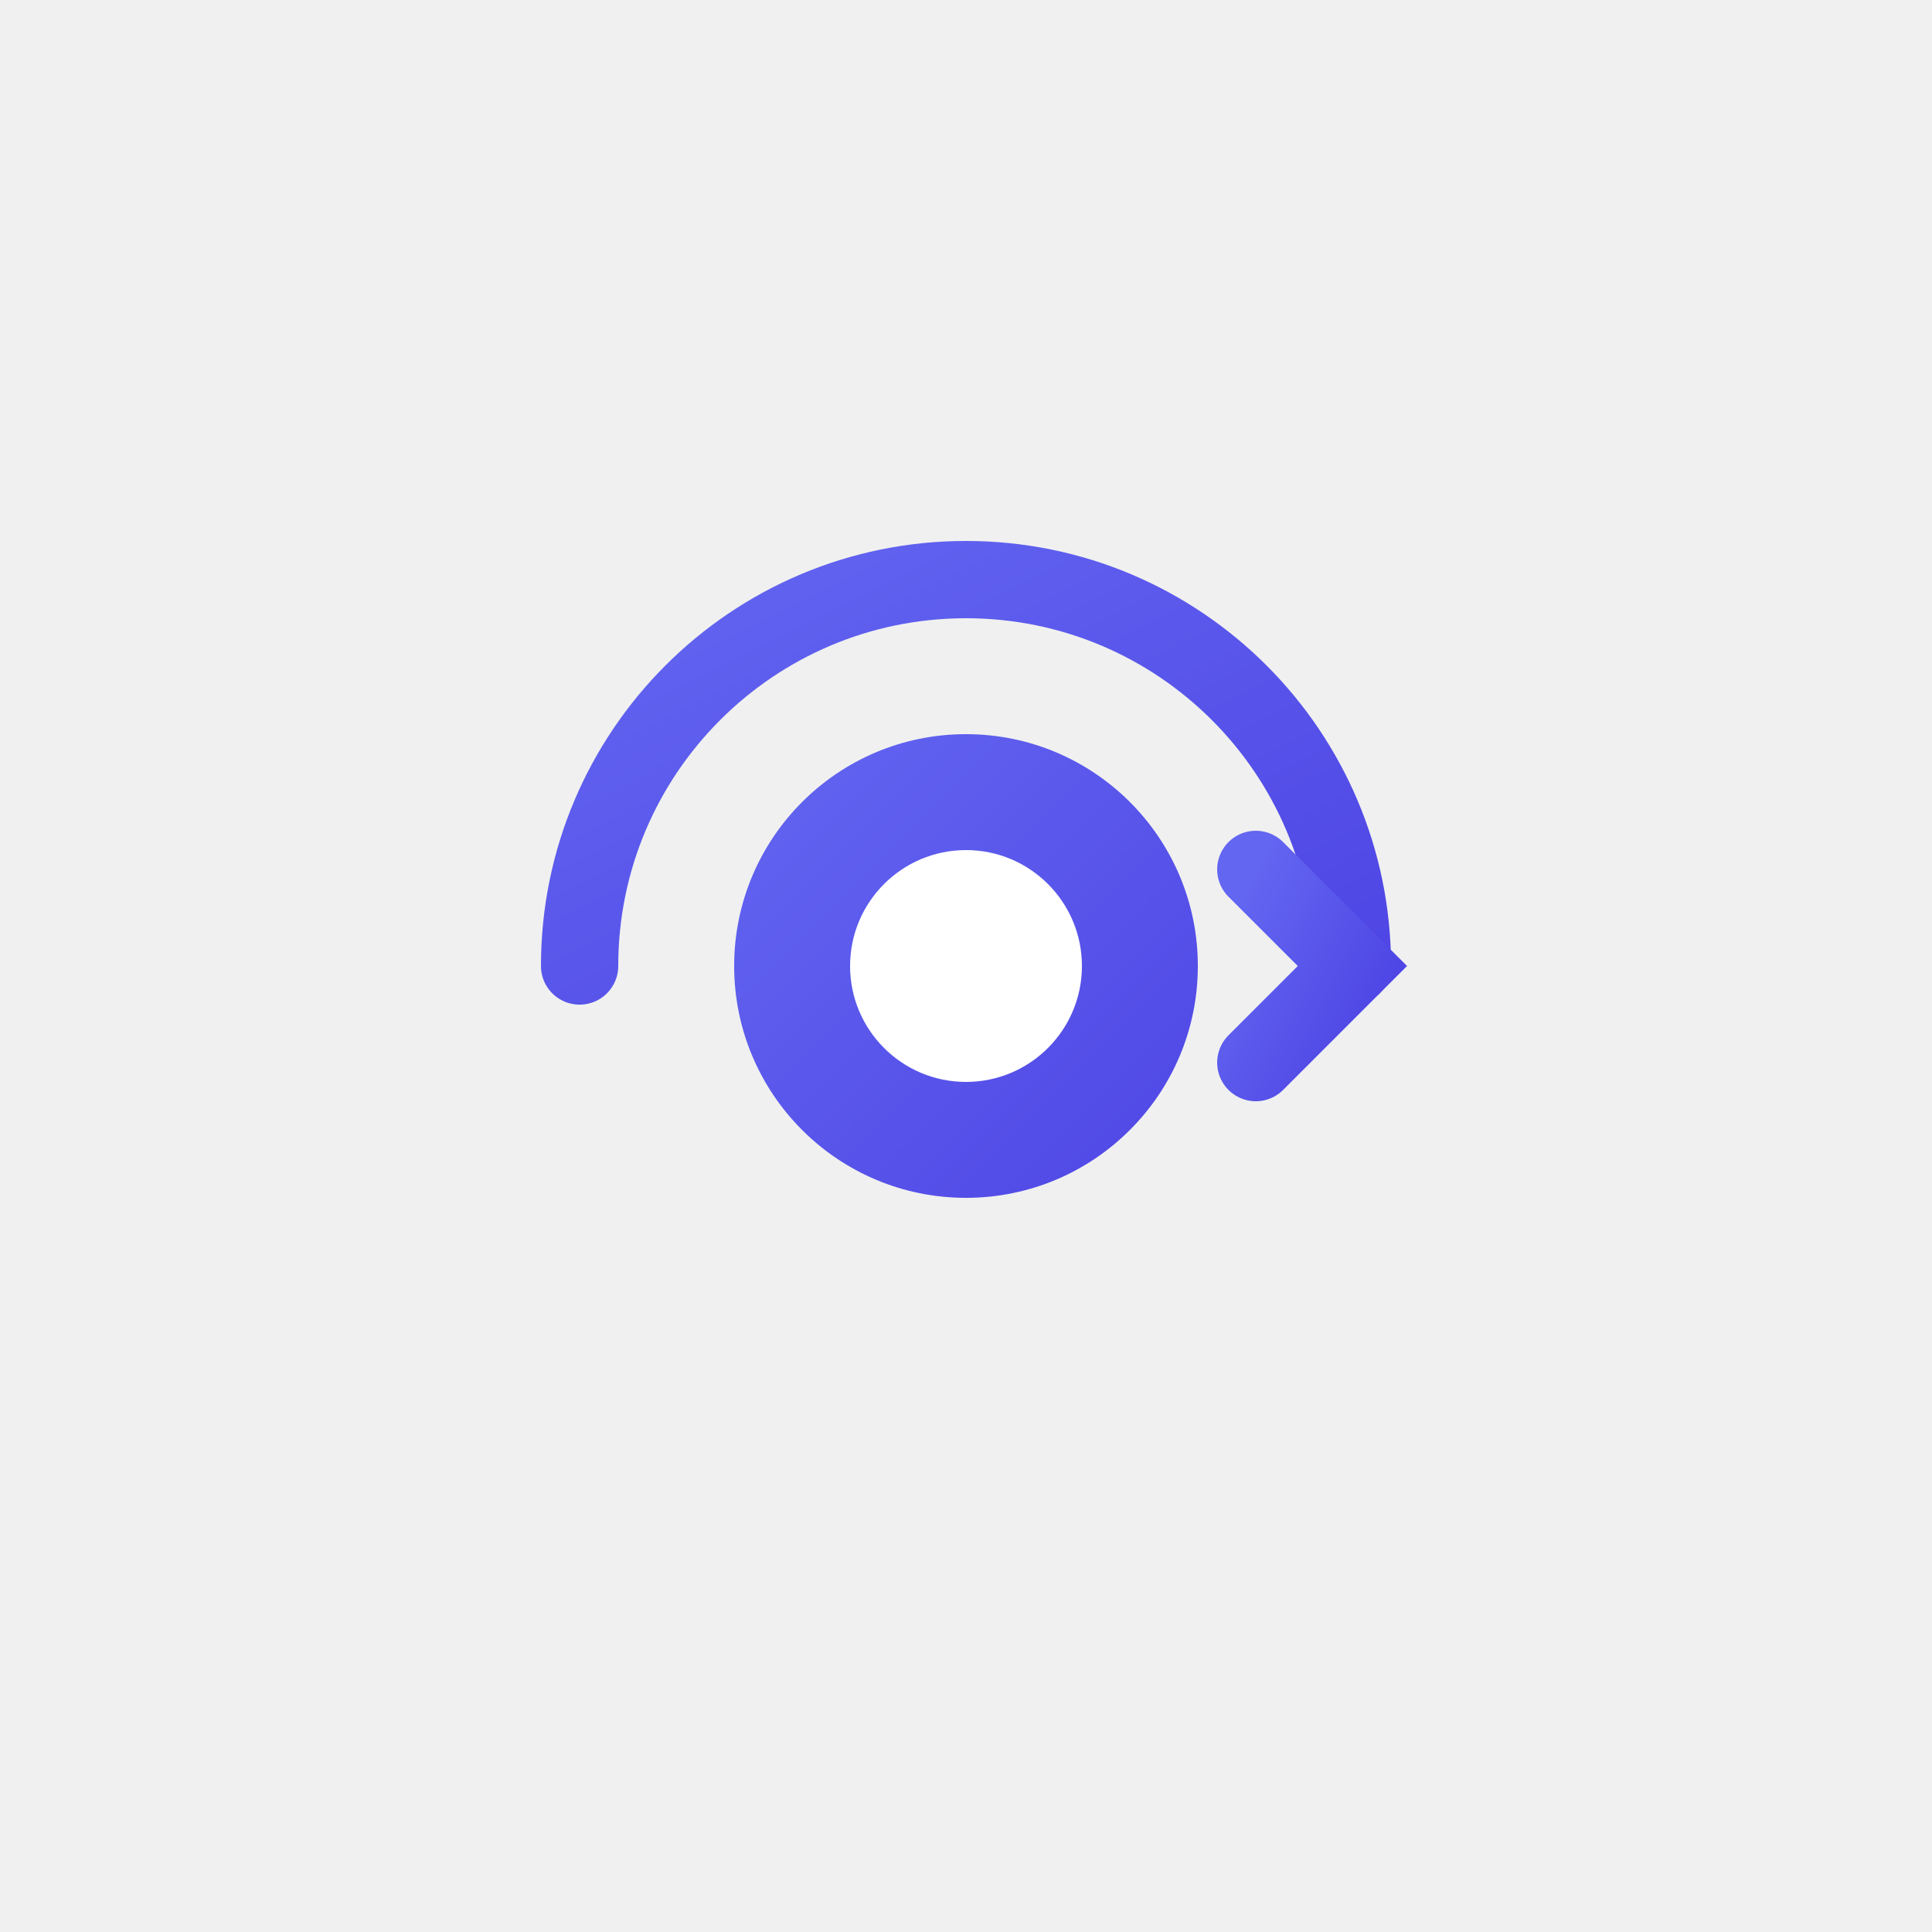
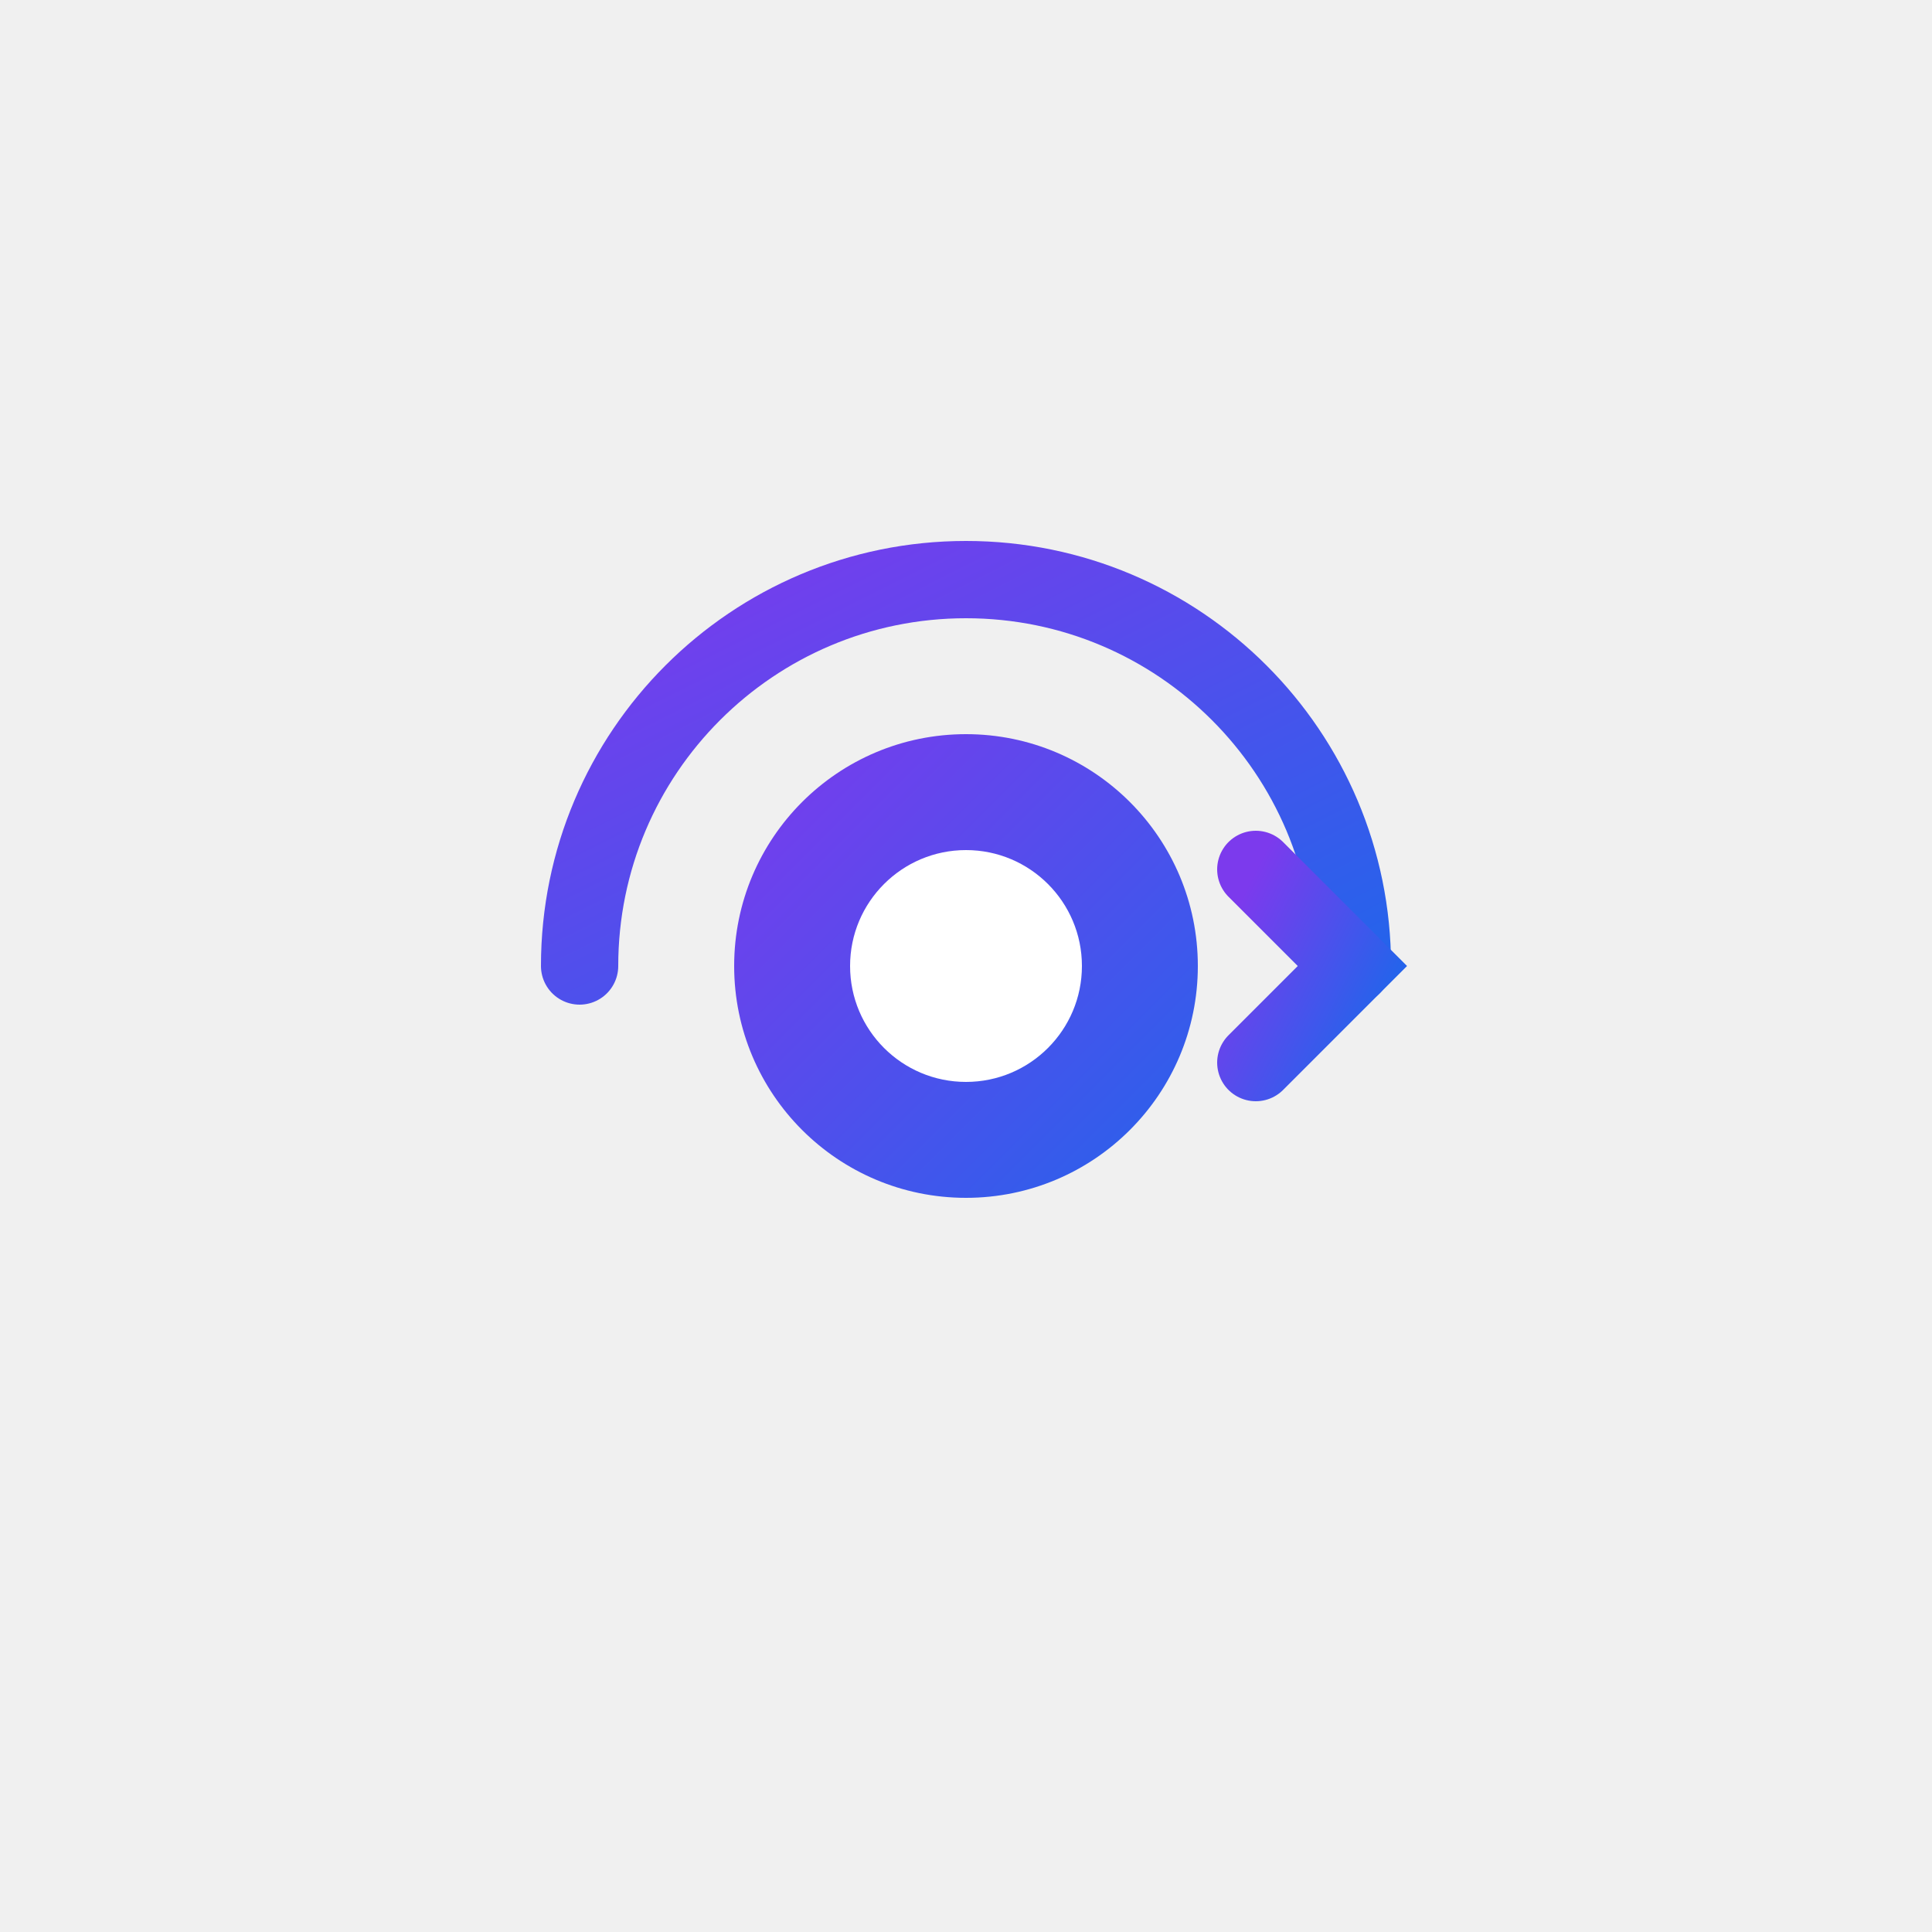
<svg xmlns="http://www.w3.org/2000/svg" viewBox="0 0 100 100" width="100" height="100">
  <defs>
    <linearGradient id="iterateGrad" x1="0%" y1="0%" x2="100%" y2="100%">
-       <stop offset="0%" style="stop-color:#6366f1;stop-opacity:1" />
-       <stop offset="100%" style="stop-color:#4f46e5;stop-opacity:1" />
+       <stop offset="0%" style="stop-color:#7c3aed;stop-opacity:1" />
+       <stop offset="100%" style="stop-color:#2563eb;stop-opacity:1" />
    </linearGradient>
  </defs>
  <path d="M 30 50 A 20 20 0 1 1 70 50" stroke="url(#iterateGrad)" stroke-width="4" fill="none" stroke-linecap="round" />
  <path d="M 65 45 L 70 50 L 65 55" stroke="url(#iterateGrad)" stroke-width="4" fill="none" stroke-linecap="round" />
  <circle cx="50" cy="50" r="12" fill="url(#iterateGrad)" />
  <circle cx="50" cy="50" r="6" fill="white" />
</svg>
